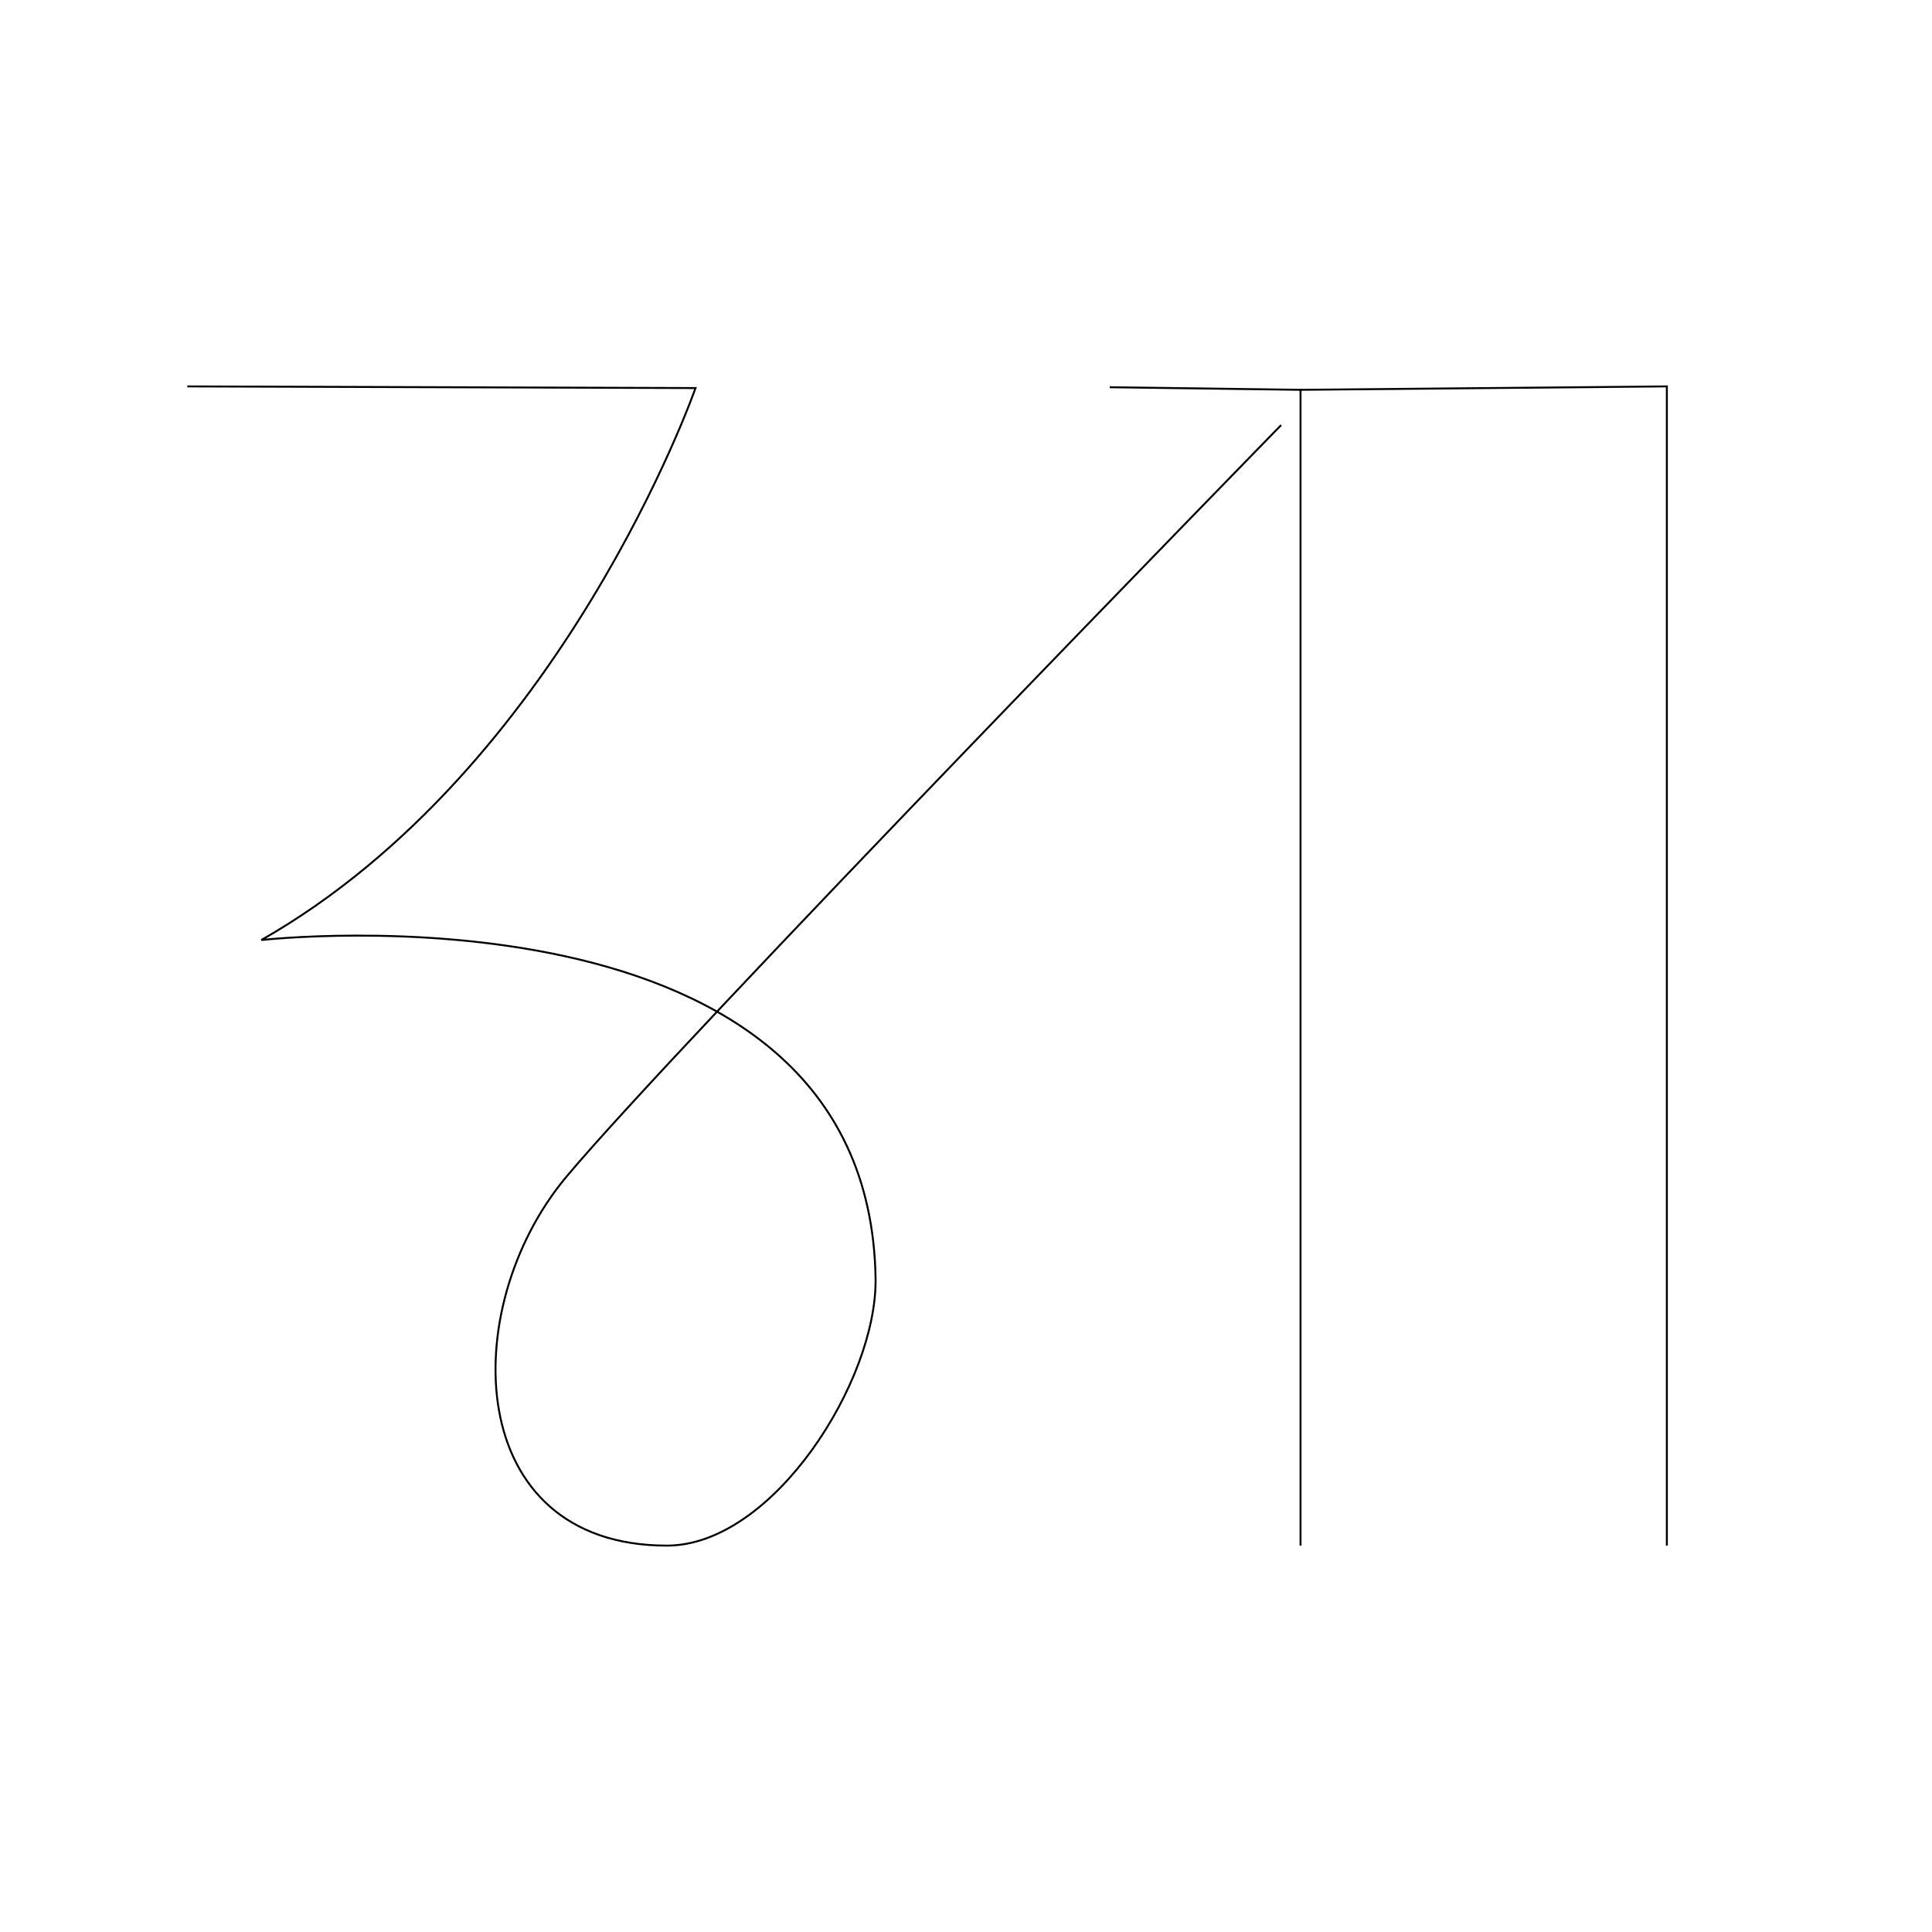
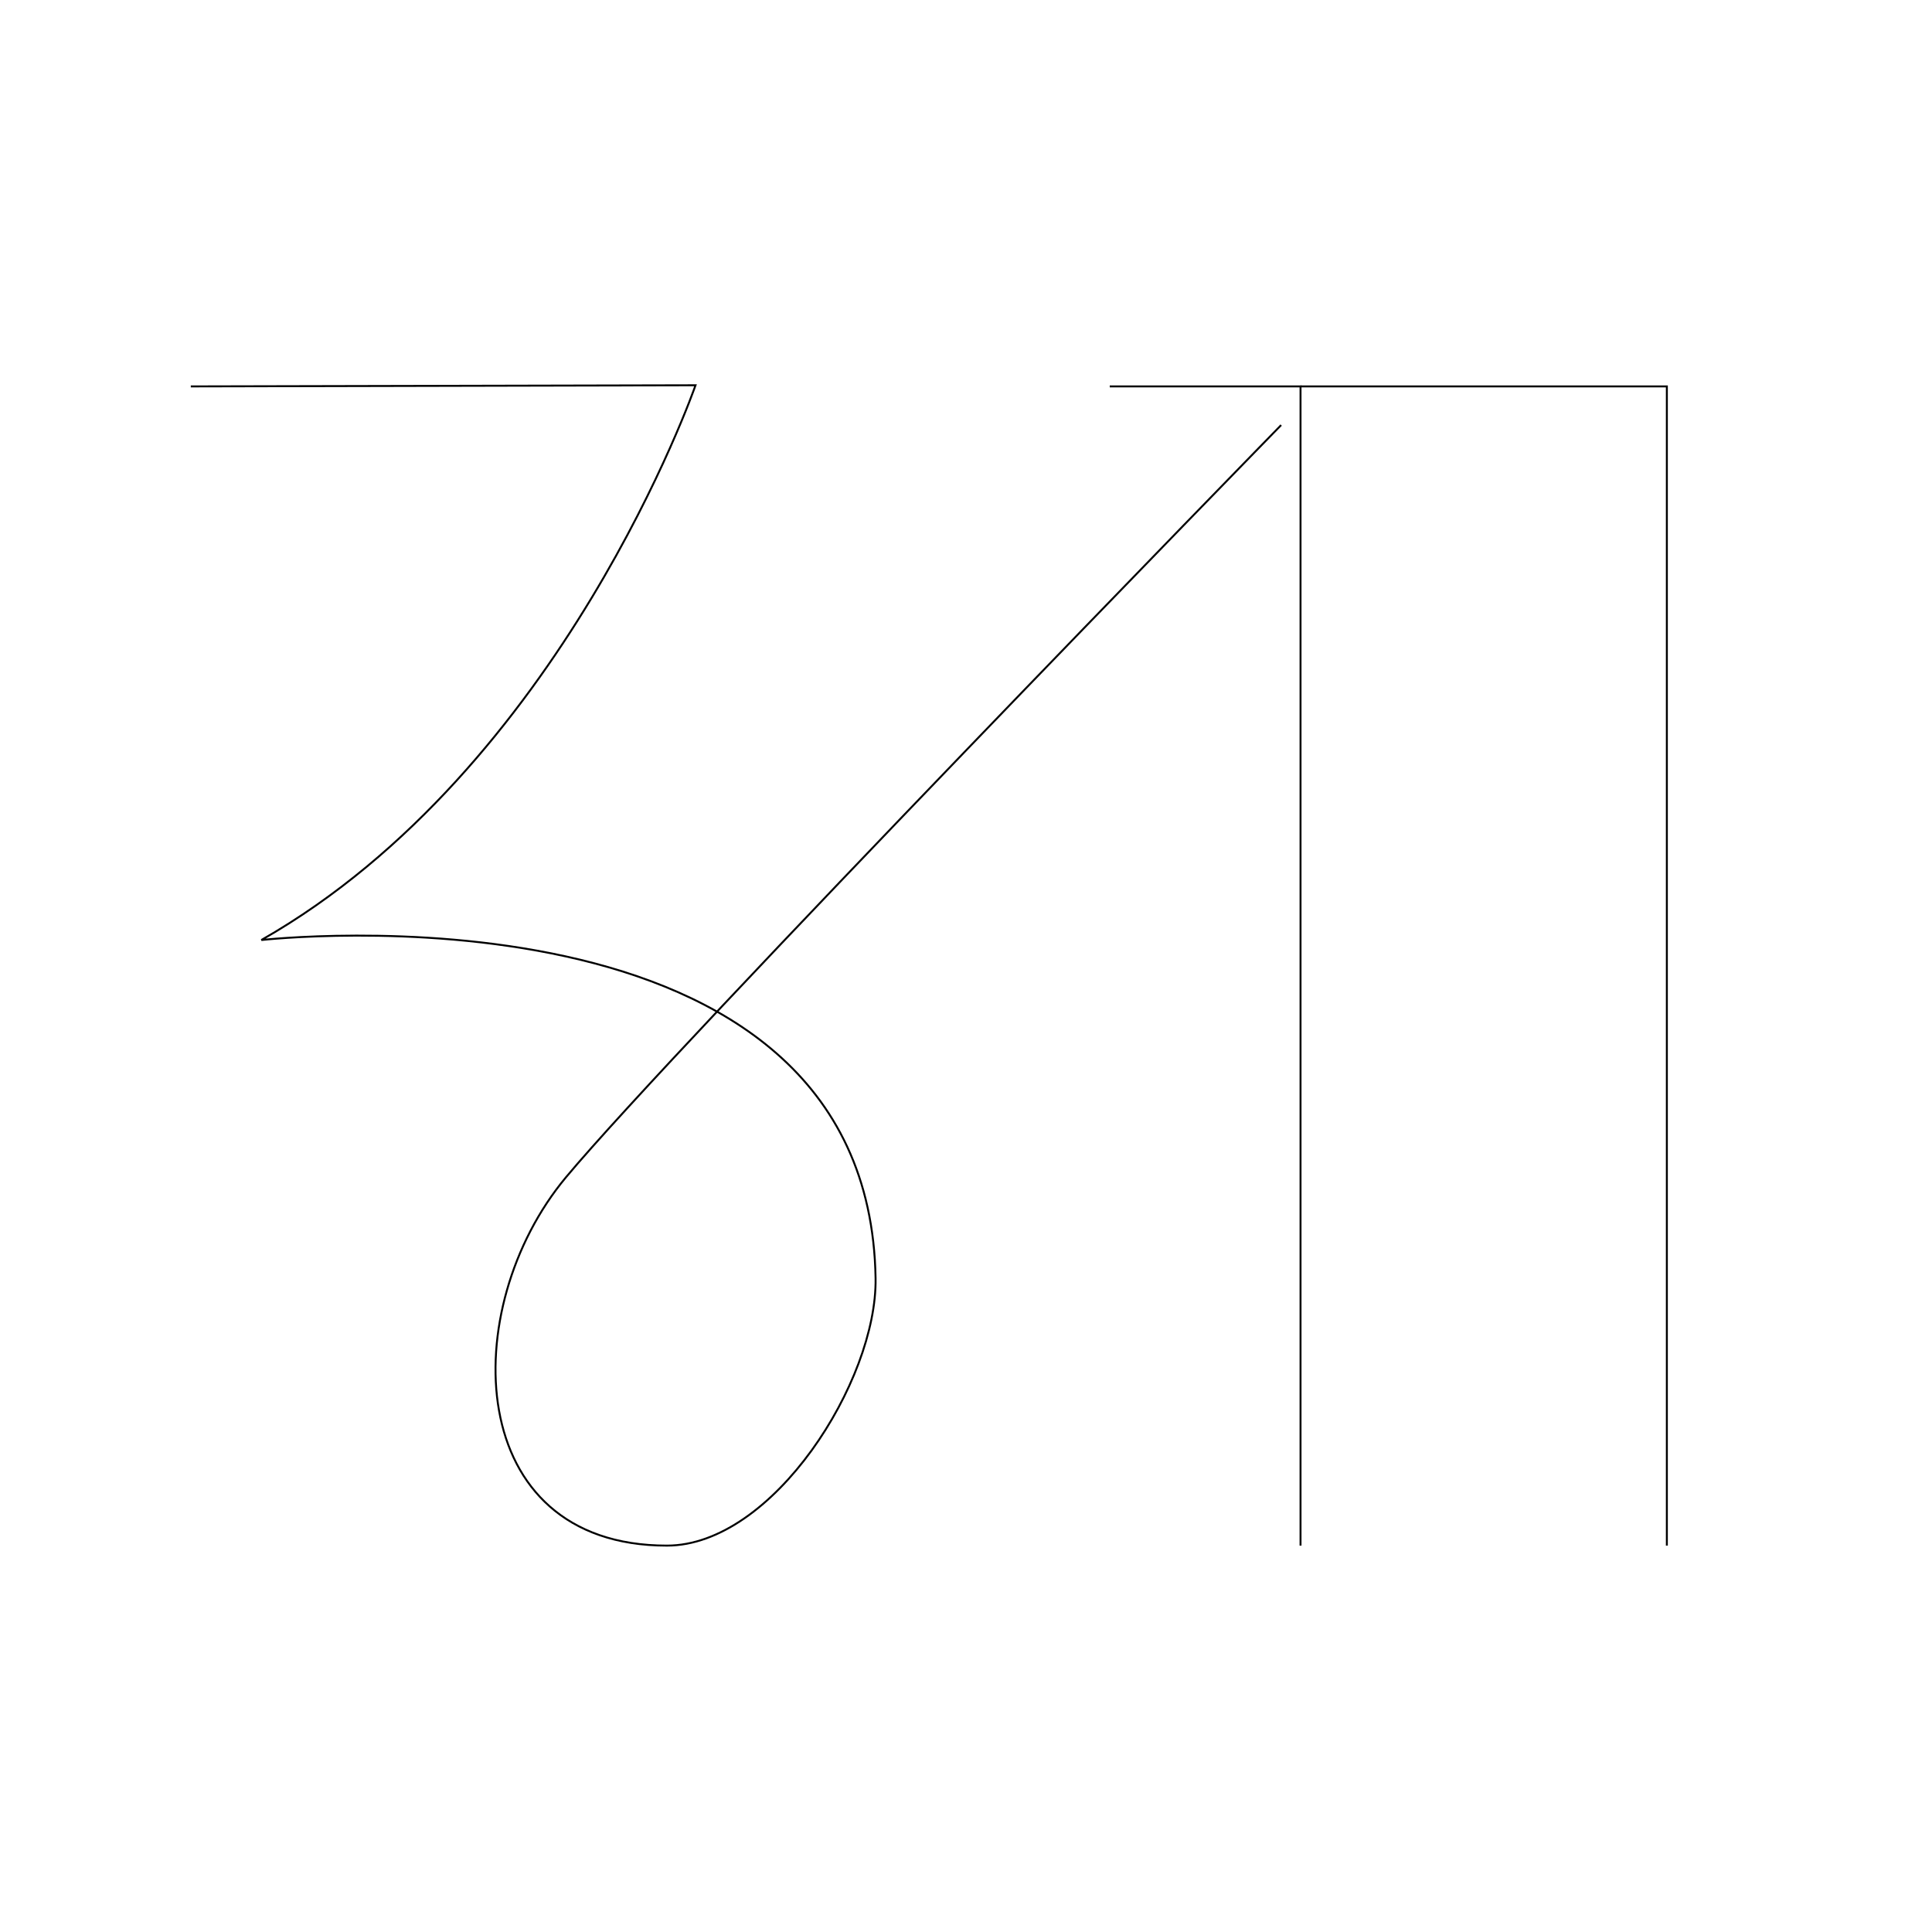
<svg xmlns="http://www.w3.org/2000/svg" width="1000" height="1000" viewBox="0 0 264.583 264.583" version="1.1" id="svg2162">
  <defs id="defs2159" />
  <g id="layer1">
-     <path style="fill:none;stroke:#000000;stroke-width:0.265px;stroke-linecap:butt;stroke-linejoin:miter;stroke-opacity:1" d="m 25.65,52.917 69.6,0.227 c 0,0 -18.206,52.083 -59.458,75.59 0,0 83.195,-9.449 84.117,46.322 0.23,14.058 -14.061,36.612 -28.58,36.612 -27.885,0 -28.804,-32.464 -13.824,-50.439 C 92.485,143.252 175.449,58.213 175.449,58.213" id="path2352" />
-     <path style="fill:none;stroke:#000000;stroke-width:0.265px;stroke-linecap:butt;stroke-linejoin:miter;stroke-opacity:1" d="m 151.976,53.03 26.129,0.355 V 211.667" id="path2354" />
-     <path style="fill:none;stroke:#000000;stroke-width:0.265px;stroke-linecap:butt;stroke-linejoin:miter;stroke-opacity:1" d="m 178.105,53.384 50.167,-0.468 V 211.667" id="path5076" />
+     <path style="fill:none;stroke:#000000;stroke-width:0.265px;stroke-linecap:butt;stroke-linejoin:miter;stroke-opacity:1" d="m 26.129,52.917 69.121,-0.156 c 0,0 -18.206,52.466 -59.458,75.973 0,0 83.195,-9.449 84.117,46.322 0.23,14.058 -14.061,36.612 -28.58,36.612 -27.885,0 -28.804,-32.464 -13.824,-50.439 C 92.485,143.252 175.449,58.213 175.449,58.213" id="path2352" />
+     <path style="fill:none;stroke:#000000;stroke-width:0.265px;stroke-linecap:butt;stroke-linejoin:miter;stroke-opacity:1" d="m 151.976,52.917 h 26.129 V 211.667" id="path2354" />
+     <path style="fill:none;stroke:#000000;stroke-width:0.265px;stroke-linecap:butt;stroke-linejoin:miter;stroke-opacity:1" d="m 178.105,52.917 50.167,10e-7 V 211.667" id="path5076" />
  </g>
</svg>
